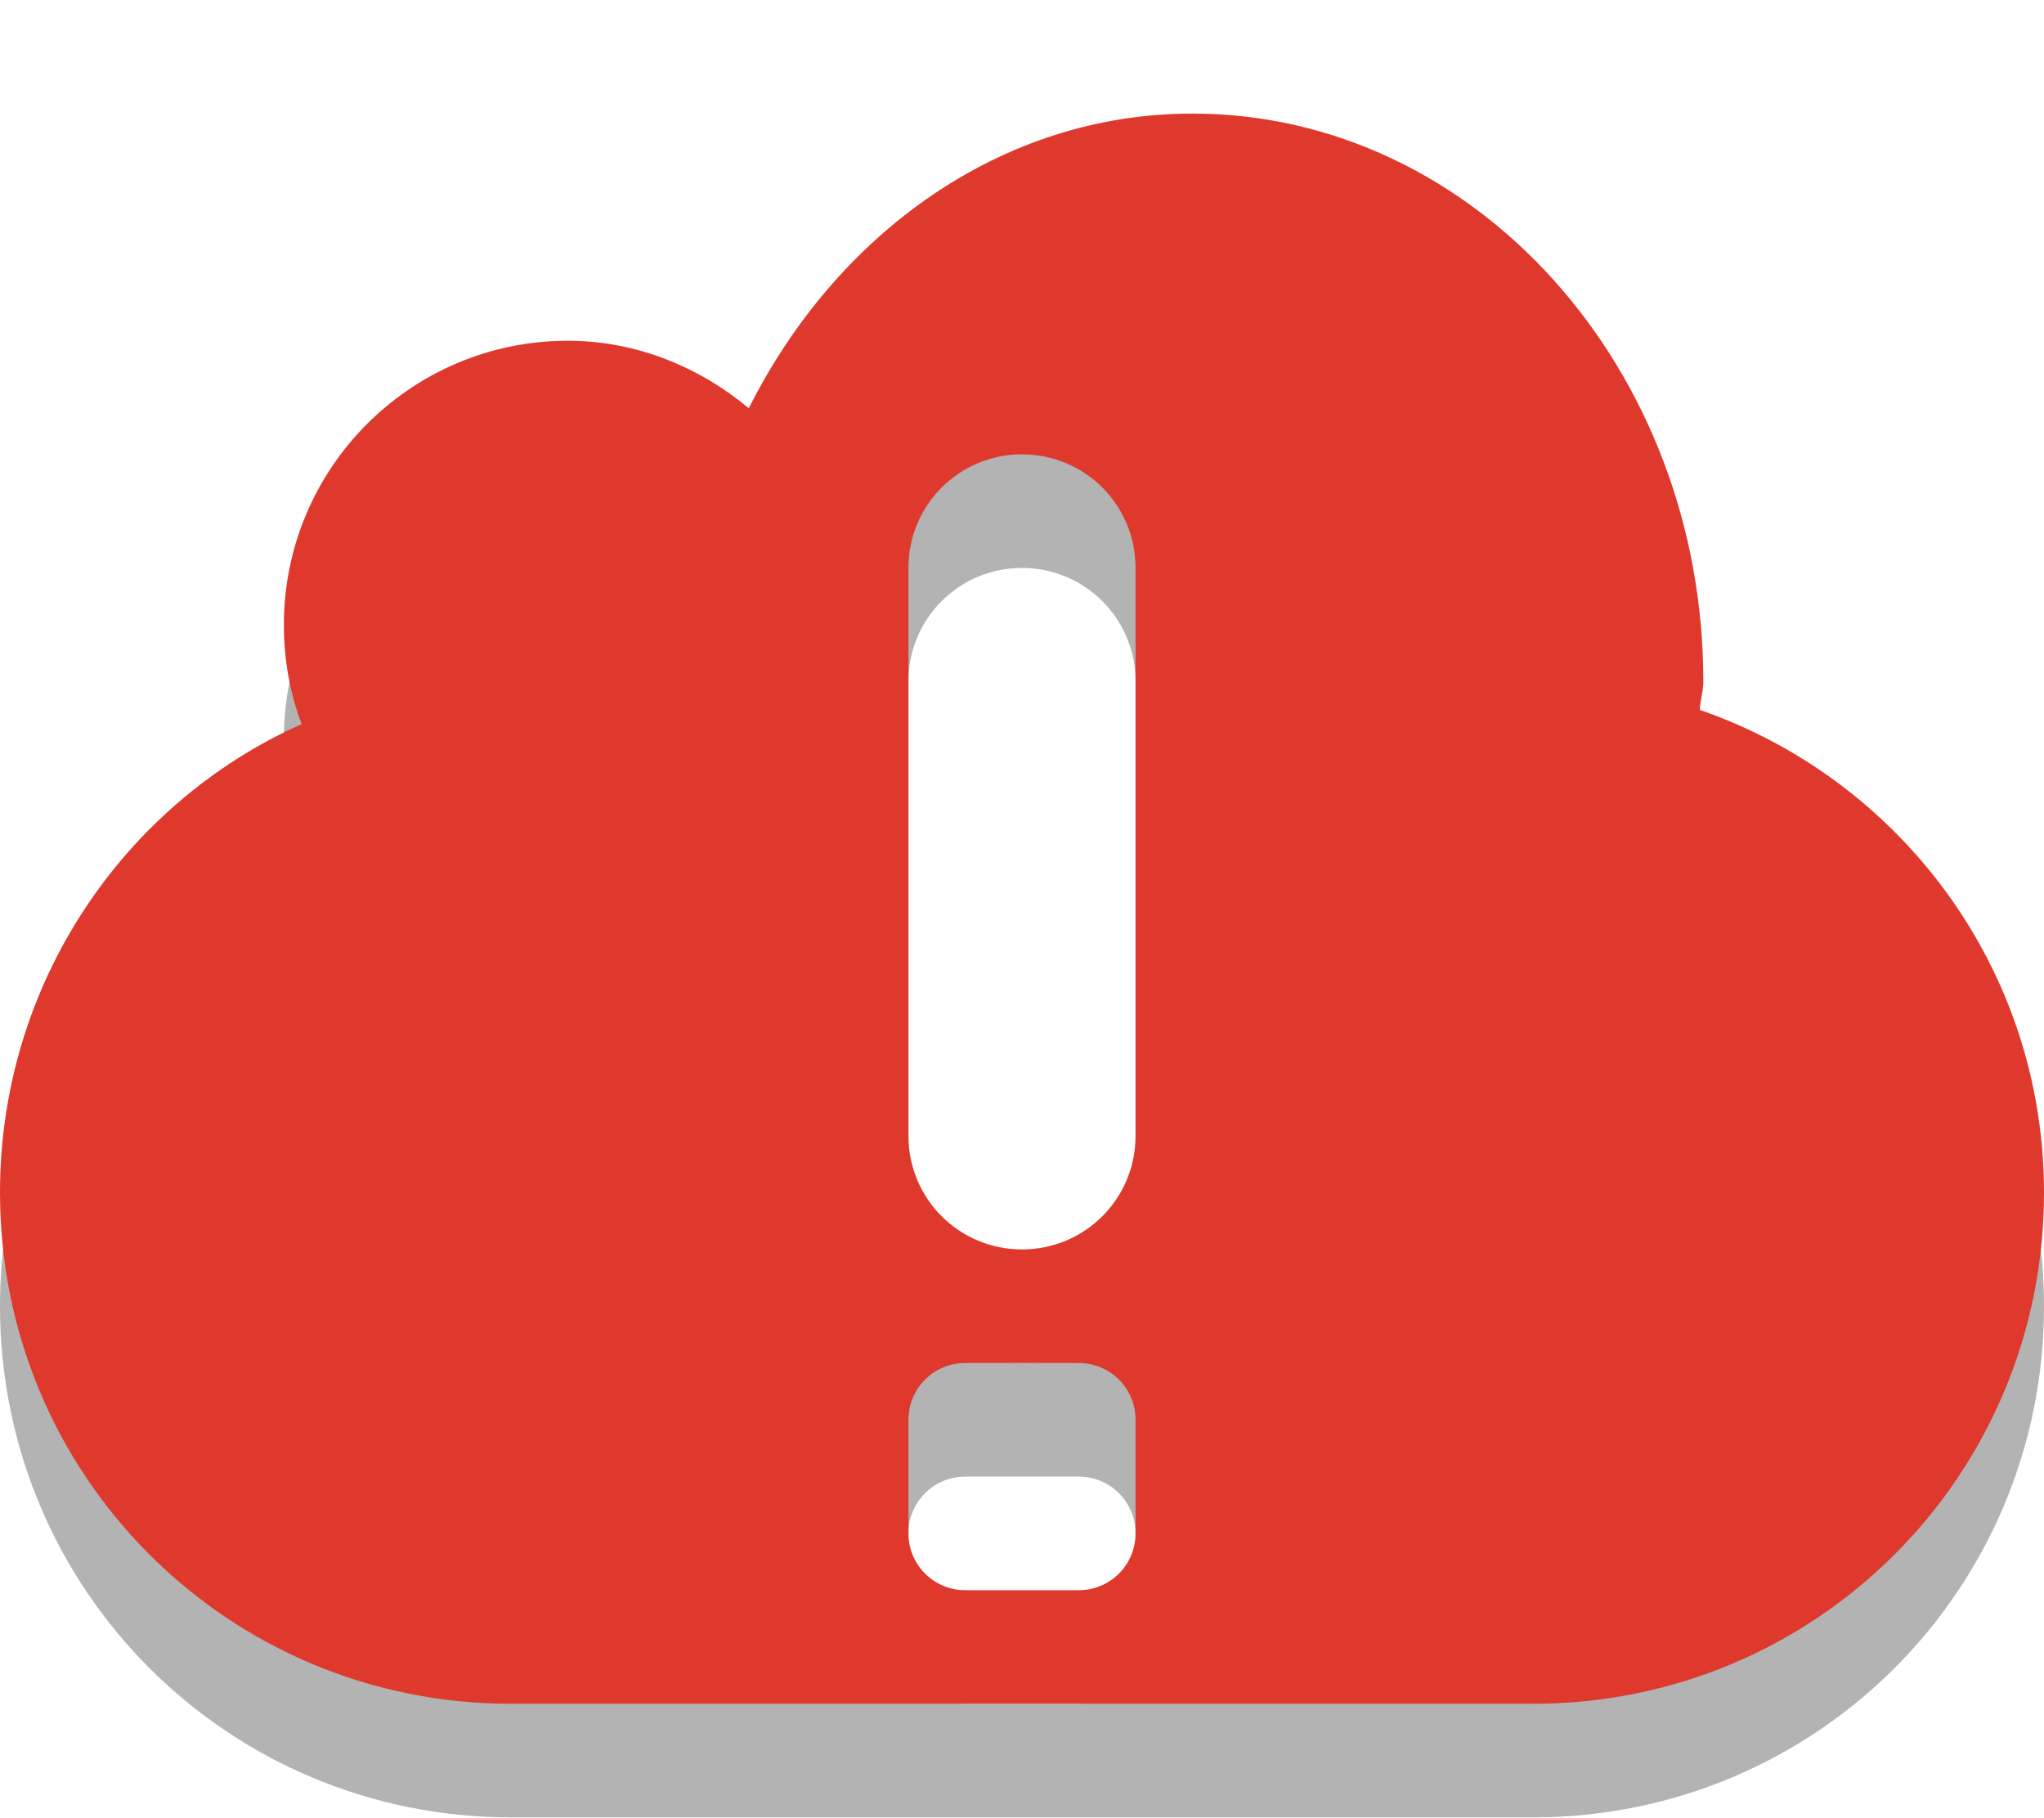
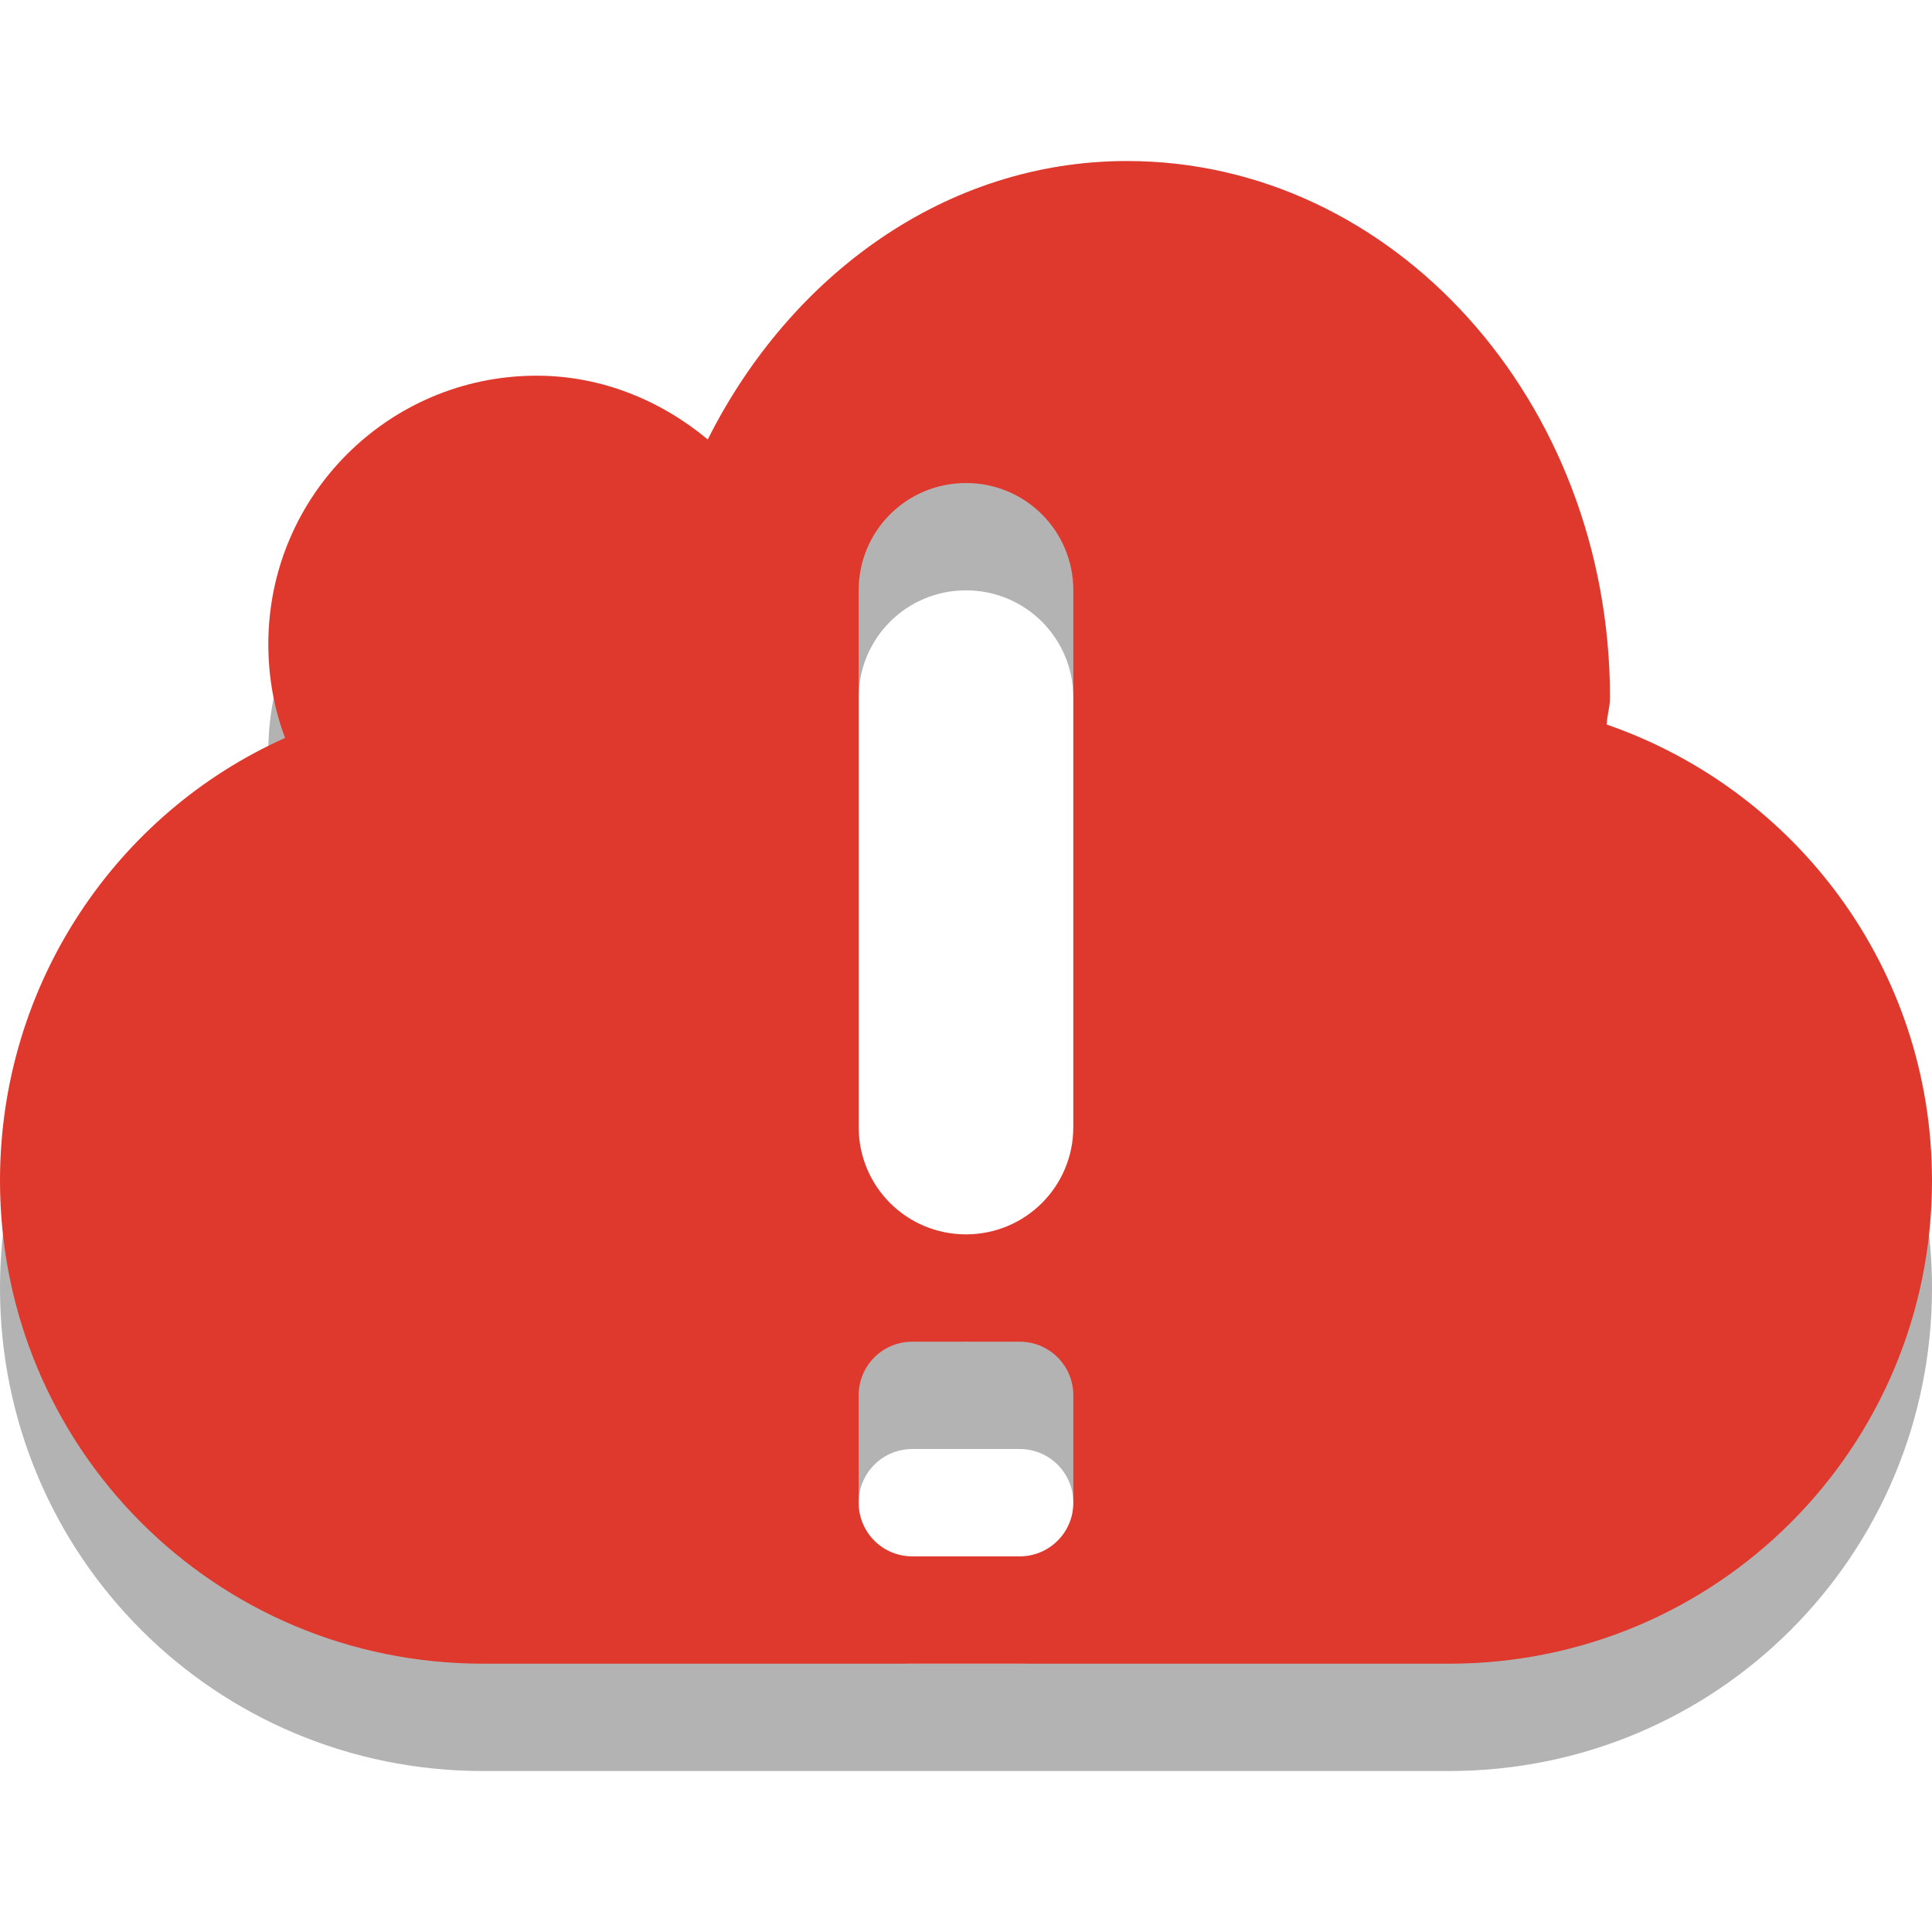
- <svg xmlns="http://www.w3.org/2000/svg" version="1.0" width="18" height="16" id="svg3215">
+ <svg xmlns="http://www.w3.org/2000/svg" id="svg3215" height="16" width="16" version="1.0">
  <defs id="defs3217" />
-   <path d="m 10.5,2 c -1.689,0 -3.137,1.063 -3.906,2.594 C 6.16,4.233 5.607,4 5,4 c -1.38,0 -2.5,1.12 -2.5,2.5 0,0.31 0.053,0.601 0.156,0.875 C 1.087,8.076 0,9.664 0,11.5 0,13.993 2.007,16 4.5,16 l 9,0 C 15.993,16 18,13.993 18,11.5 18,9.525 16.731,7.859 14.969,7.25 14.973,7.165 15,7.087 15,7 c 0,-2.76 -2.016,-5 -4.5,-5 z m -1.5,3 c 0.554,0 1,0.446 1,1 L 10,11 C 10,11.554 9.554,12 9,12 8.446,12 8,11.554 8,11 L 8,6 c 0,-0.554 0.446,-1 1,-1 z m -0.5,8 0.5,0 0.5,0 C 9.777,13 10,13.223 10,13.5 l 0,0.5 0,0.5 C 10,14.777 9.777,15 9.5,15 l -0.5,0 -0.5,0 C 8.223,15 8,14.777 8,14.5 L 8,14 8,13.5 C 8,13.223 8.223,13 8.5,13 z" id="rect3193-5" style="opacity:0.3;fill:#000000;fill-opacity:1;fill-rule:evenodd;stroke:none;stroke-width:1.7;marker:none;visibility:visible;display:inline;overflow:visible;enable-background:accumulate" />
-   <path d="m 10.5,1 c -1.689,0 -3.137,1.063 -3.906,2.594 C 6.16,3.233 5.607,3 5,3 3.62,3 2.5,4.12 2.5,5.5 2.5,5.809 2.553,6.101 2.656,6.375 1.087,7.076 0,8.664 0,10.5 c 0,2.493 2.007,4.5 4.5,4.5 l 9,0 c 2.493,0 4.5,-2.007 4.5,-4.5 0,-1.975 -1.269,-3.641 -3.031,-4.25 C 14.973,6.164 15,6.086 15,6 15,3.24 12.984,1 10.5,1 z m -1.5,3 C 9.554,4 10,4.446 10,5 l 0,5 c 0,0.554 -0.446,1 -1,1 -0.554,0 -1,-0.446 -1,-1 L 8,5 c 0,-0.554 0.446,-1 1,-1 z m -0.5,8 0.5,0 0.5,0 c 0.277,0 0.5,0.223 0.5,0.5 l 0,0.5 0,0.5 c 0,0.277 -0.223,0.5 -0.5,0.5 l -0.5,0 -0.5,0 c -0.277,0 -0.5,-0.223 -0.5,-0.5 l 0,-0.5 0,-0.5 c 0,-0.277 0.223,-0.5 0.5,-0.5 z" id="rect3193" style="fill:#df382c;fill-opacity:1;fill-rule:evenodd;stroke:none;stroke-width:1.7;marker:none;visibility:visible;display:inline;overflow:visible;enable-background:accumulate" />
+   <g transform="matrix(0.8888889,0,0,0.8888889,-1.0000001e-8,0.4446433)" id="g3117">
+     <path d="m 10.5,2 c -1.689,0 -3.137,1.063 -3.906,2.594 C 6.16,4.233 5.607,4 5,4 c -1.38,0 -2.5,1.12 -2.5,2.5 0,0.31 0.053,0.601 0.156,0.875 C 1.087,8.076 0,9.664 0,11.5 0,13.993 2.007,16 4.5,16 h 9 C 15.993,16 18,13.993 18,11.5 18,9.525 16.731,7.859 14.969,7.25 14.973,7.165 15,7.087 15,7 c 0,-2.76 -2.016,-5 -4.5,-5 z m -1.5,3 c 0.554,0 1,0.446 1,1 V 11 C 10,11.554 9.554,12 9,12 8.446,12 8,11.554 8,11 V 6 c 0,-0.554 0.446,-1 1,-1 z M 8.5,13 h 0.5 0.5 C 9.777,13 10,13.223 10,13.5 V 14 14.5 C 10,14.777 9.777,15 9.5,15 h -0.5 -0.5 C 8.223,15 8,14.777 8,14.5 V 14 13.5 C 8,13.223 8.223,13 8.5,13 Z" id="rect3193-5" style="display:inline;overflow:visible;visibility:visible;opacity:0.3;fill:#000000;fill-opacity:1;fill-rule:evenodd;stroke:none;stroke-width:1.7;marker:none;enable-background:accumulate" />
+     <path d="m 10.5,1 c -1.689,0 -3.137,1.063 -3.906,2.594 C 6.16,3.233 5.607,3 5,3 3.62,3 2.5,4.12 2.5,5.5 2.5,5.809 2.553,6.101 2.656,6.375 1.087,7.076 0,8.664 0,10.5 c 0,2.493 2.007,4.5 4.5,4.5 h 9 c 2.493,0 4.5,-2.007 4.5,-4.5 0,-1.975 -1.269,-3.641 -3.031,-4.25 C 14.973,6.164 15,6.086 15,6 15,3.24 12.984,1 10.5,1 Z m -1.5,3 C 9.554,4 10,4.446 10,5 v 5 c 0,0.554 -0.446,1 -1,1 -0.554,0 -1,-0.446 -1,-1 L 8,5 c 0,-0.554 0.446,-1 1,-1 z m -0.5,8 h 0.5 0.5 c 0.277,0 0.5,0.223 0.5,0.5 v 0.5 0.5 c 0,0.277 -0.223,0.5 -0.5,0.5 h -0.5 -0.5 c -0.277,0 -0.5,-0.223 -0.5,-0.5 v -0.5 -0.5 c 0,-0.277 0.223,-0.5 0.5,-0.5 z" id="rect3193" style="display:inline;overflow:visible;visibility:visible;fill:#df382c;fill-opacity:1;fill-rule:evenodd;stroke:none;stroke-width:1.7;marker:none;enable-background:accumulate" />
+   </g>
</svg>
